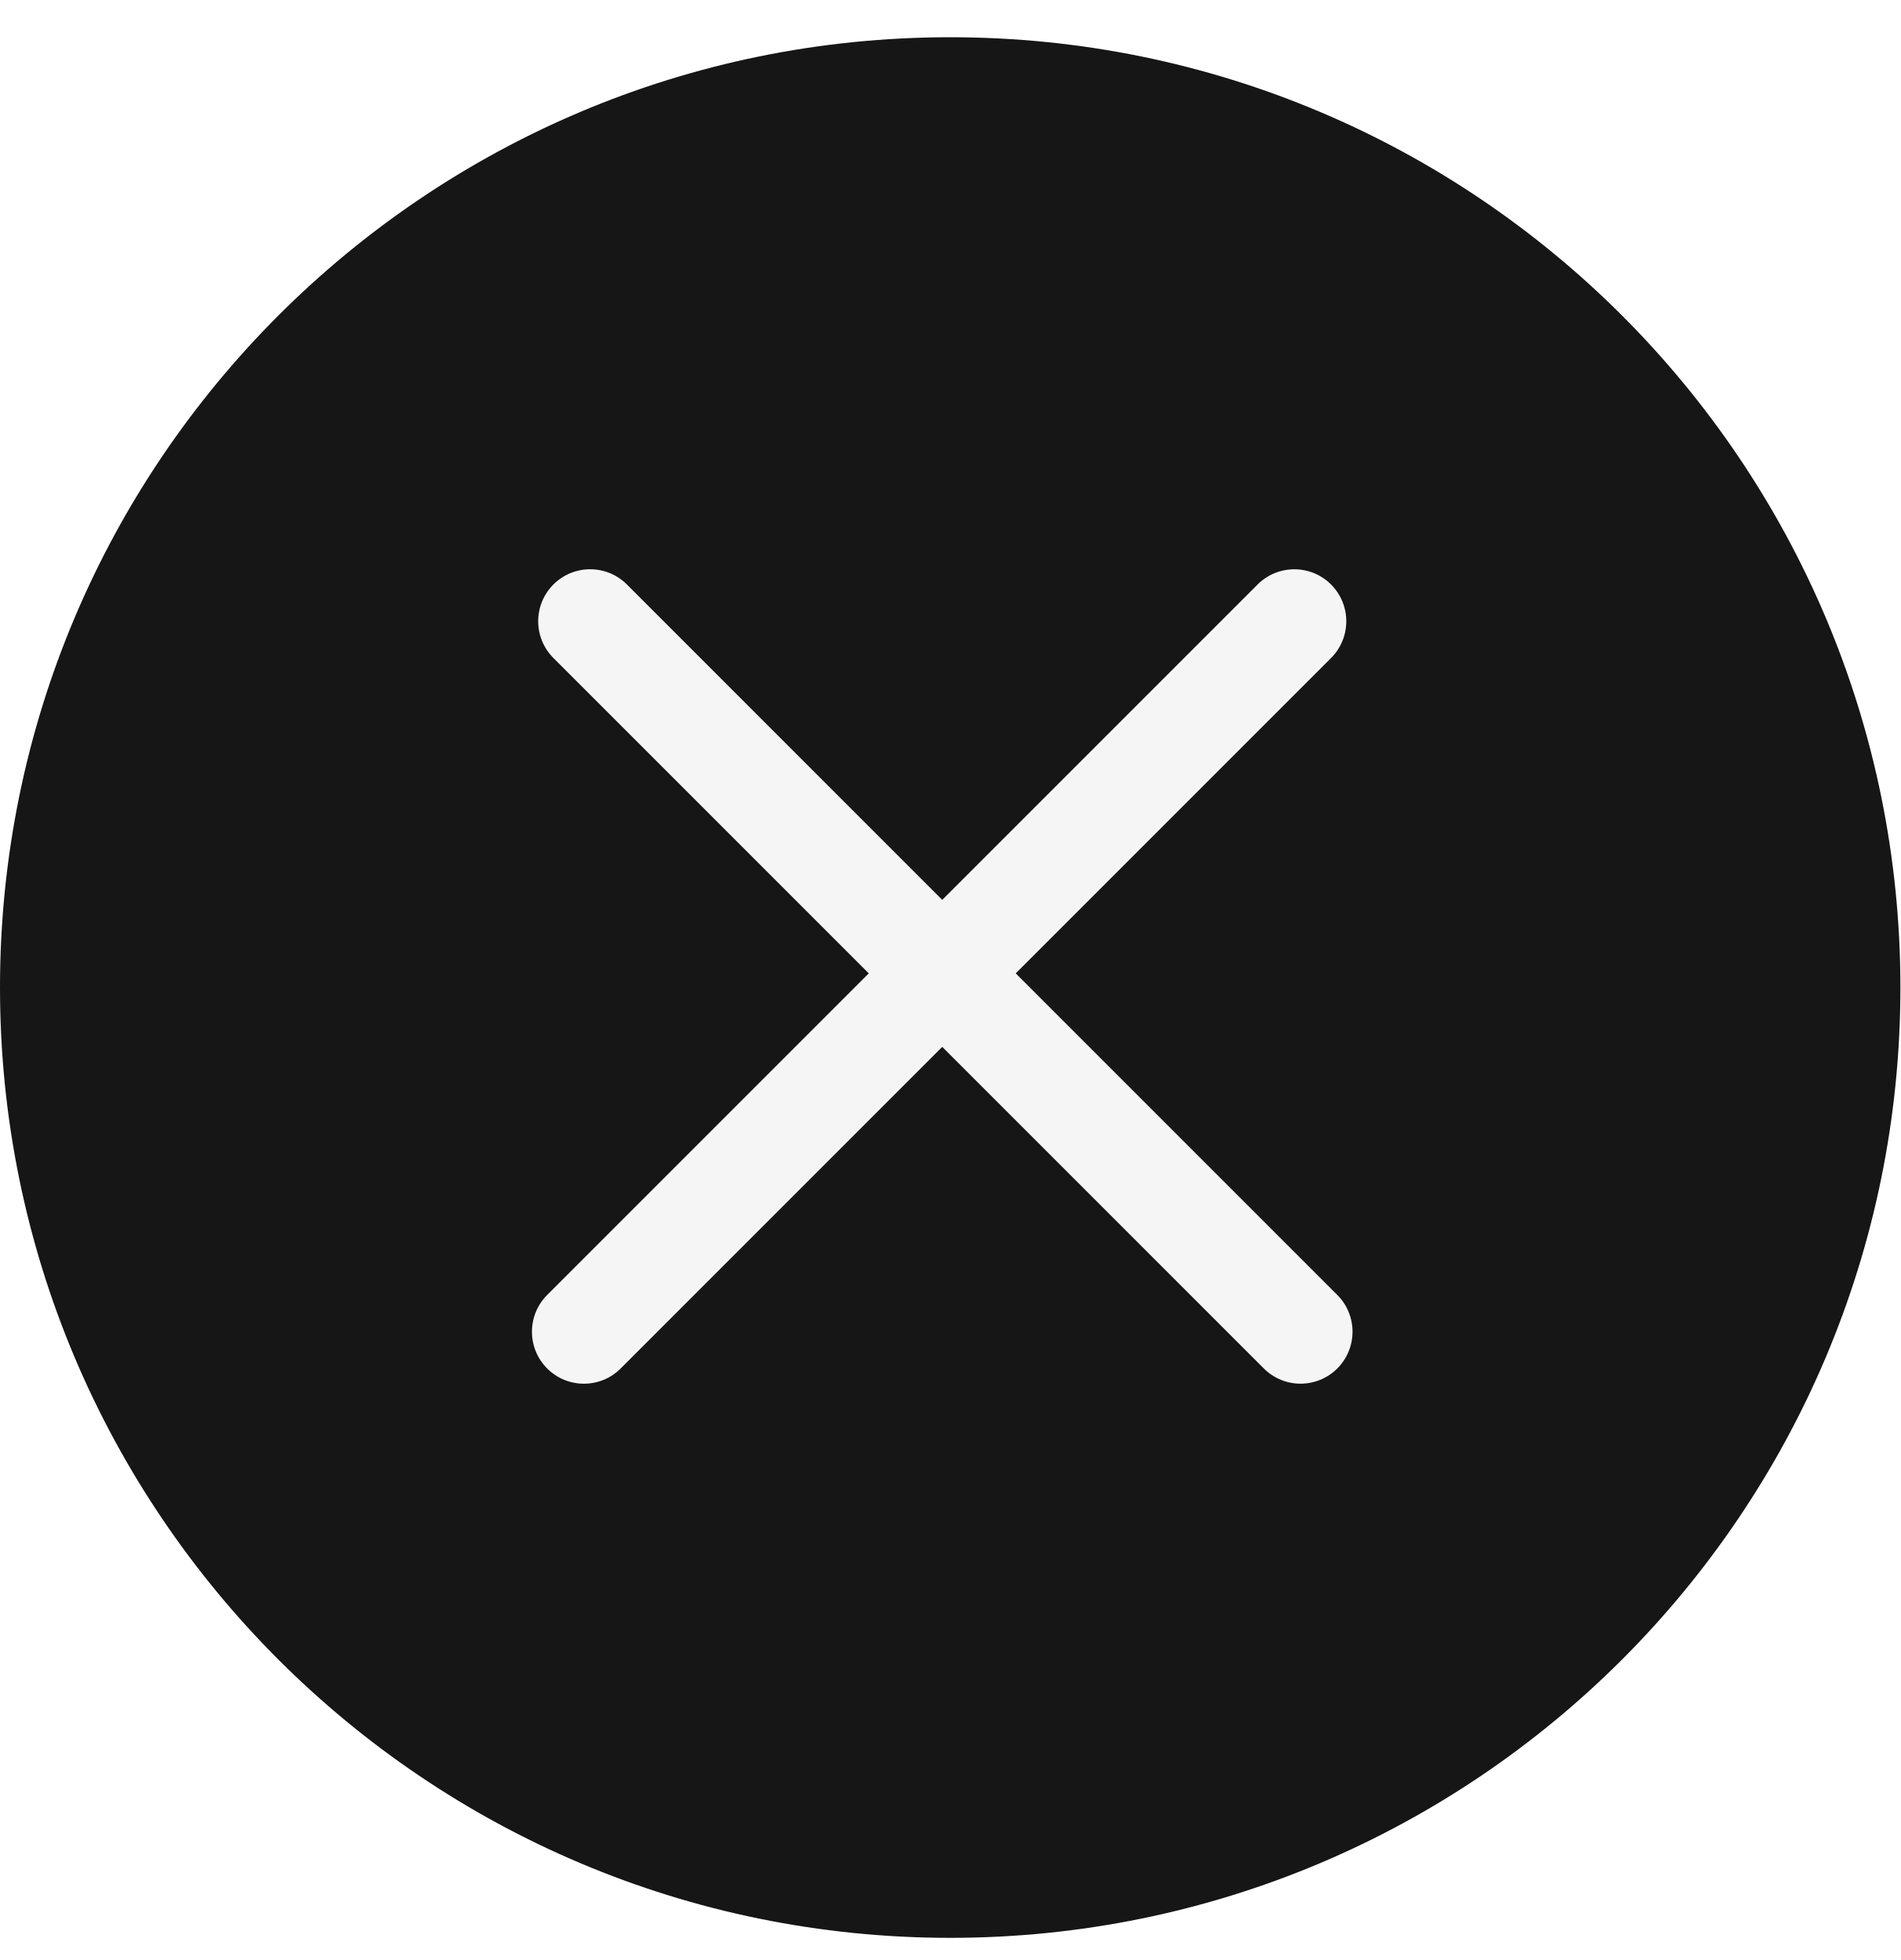
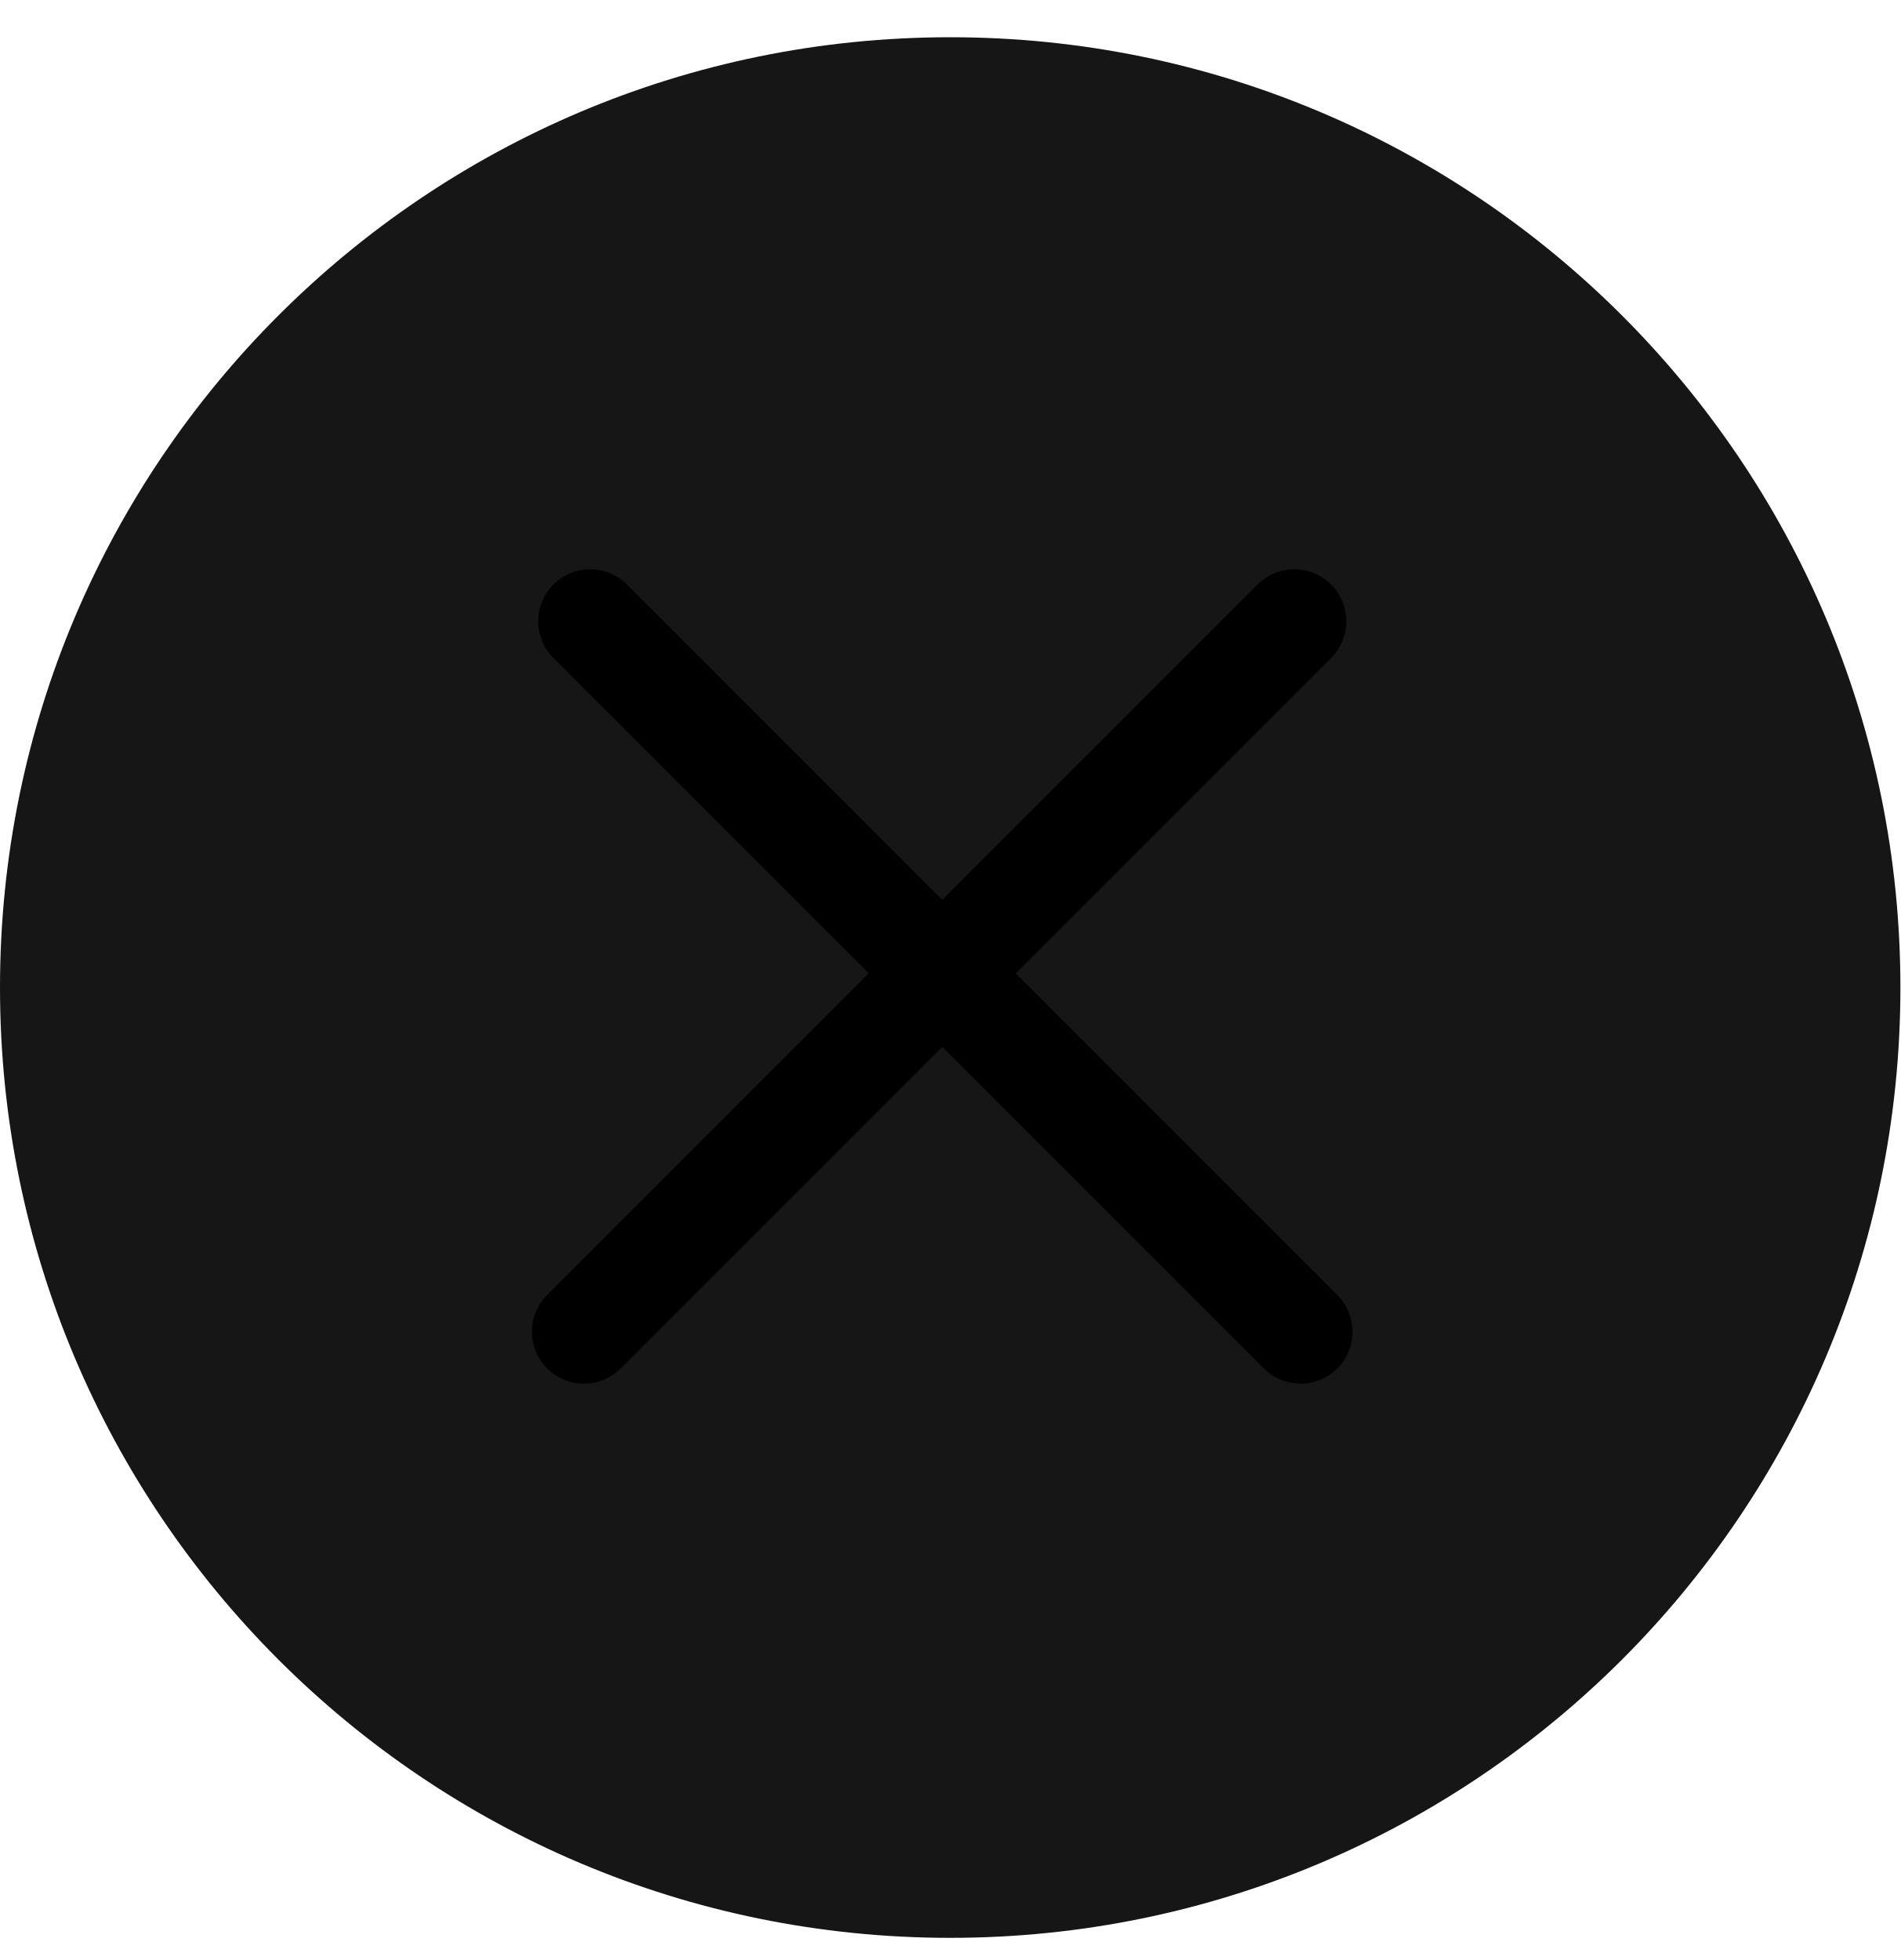
<svg xmlns="http://www.w3.org/2000/svg" width="32" height="33" viewBox="0 0 32 33" fill="none">
  <circle cx="16" cy="16.627" r="16" fill="#161616" />
-   <rect x="9.832" y="23.659" width="1.75" height="18.667" rx="0.875" transform="rotate(-135 9.83227 23.6592)" fill="#F5F5F5" />
-   <rect x="23.137" y="22.422" width="1.75" height="18.667" rx="0.875" transform="rotate(135 23.137 22.4218)" fill="#F5F5F5" />
+   <rect x="9.832" y="23.659" width="1.75" height="18.667" rx="0.875" transform="rotate(-135 9.83227 23.6592)" fill="currentColor" />
+   <rect x="23.137" y="22.422" width="1.75" height="18.667" rx="0.875" transform="rotate(135 23.137 22.4218)" fill="currentColor" />
</svg>
